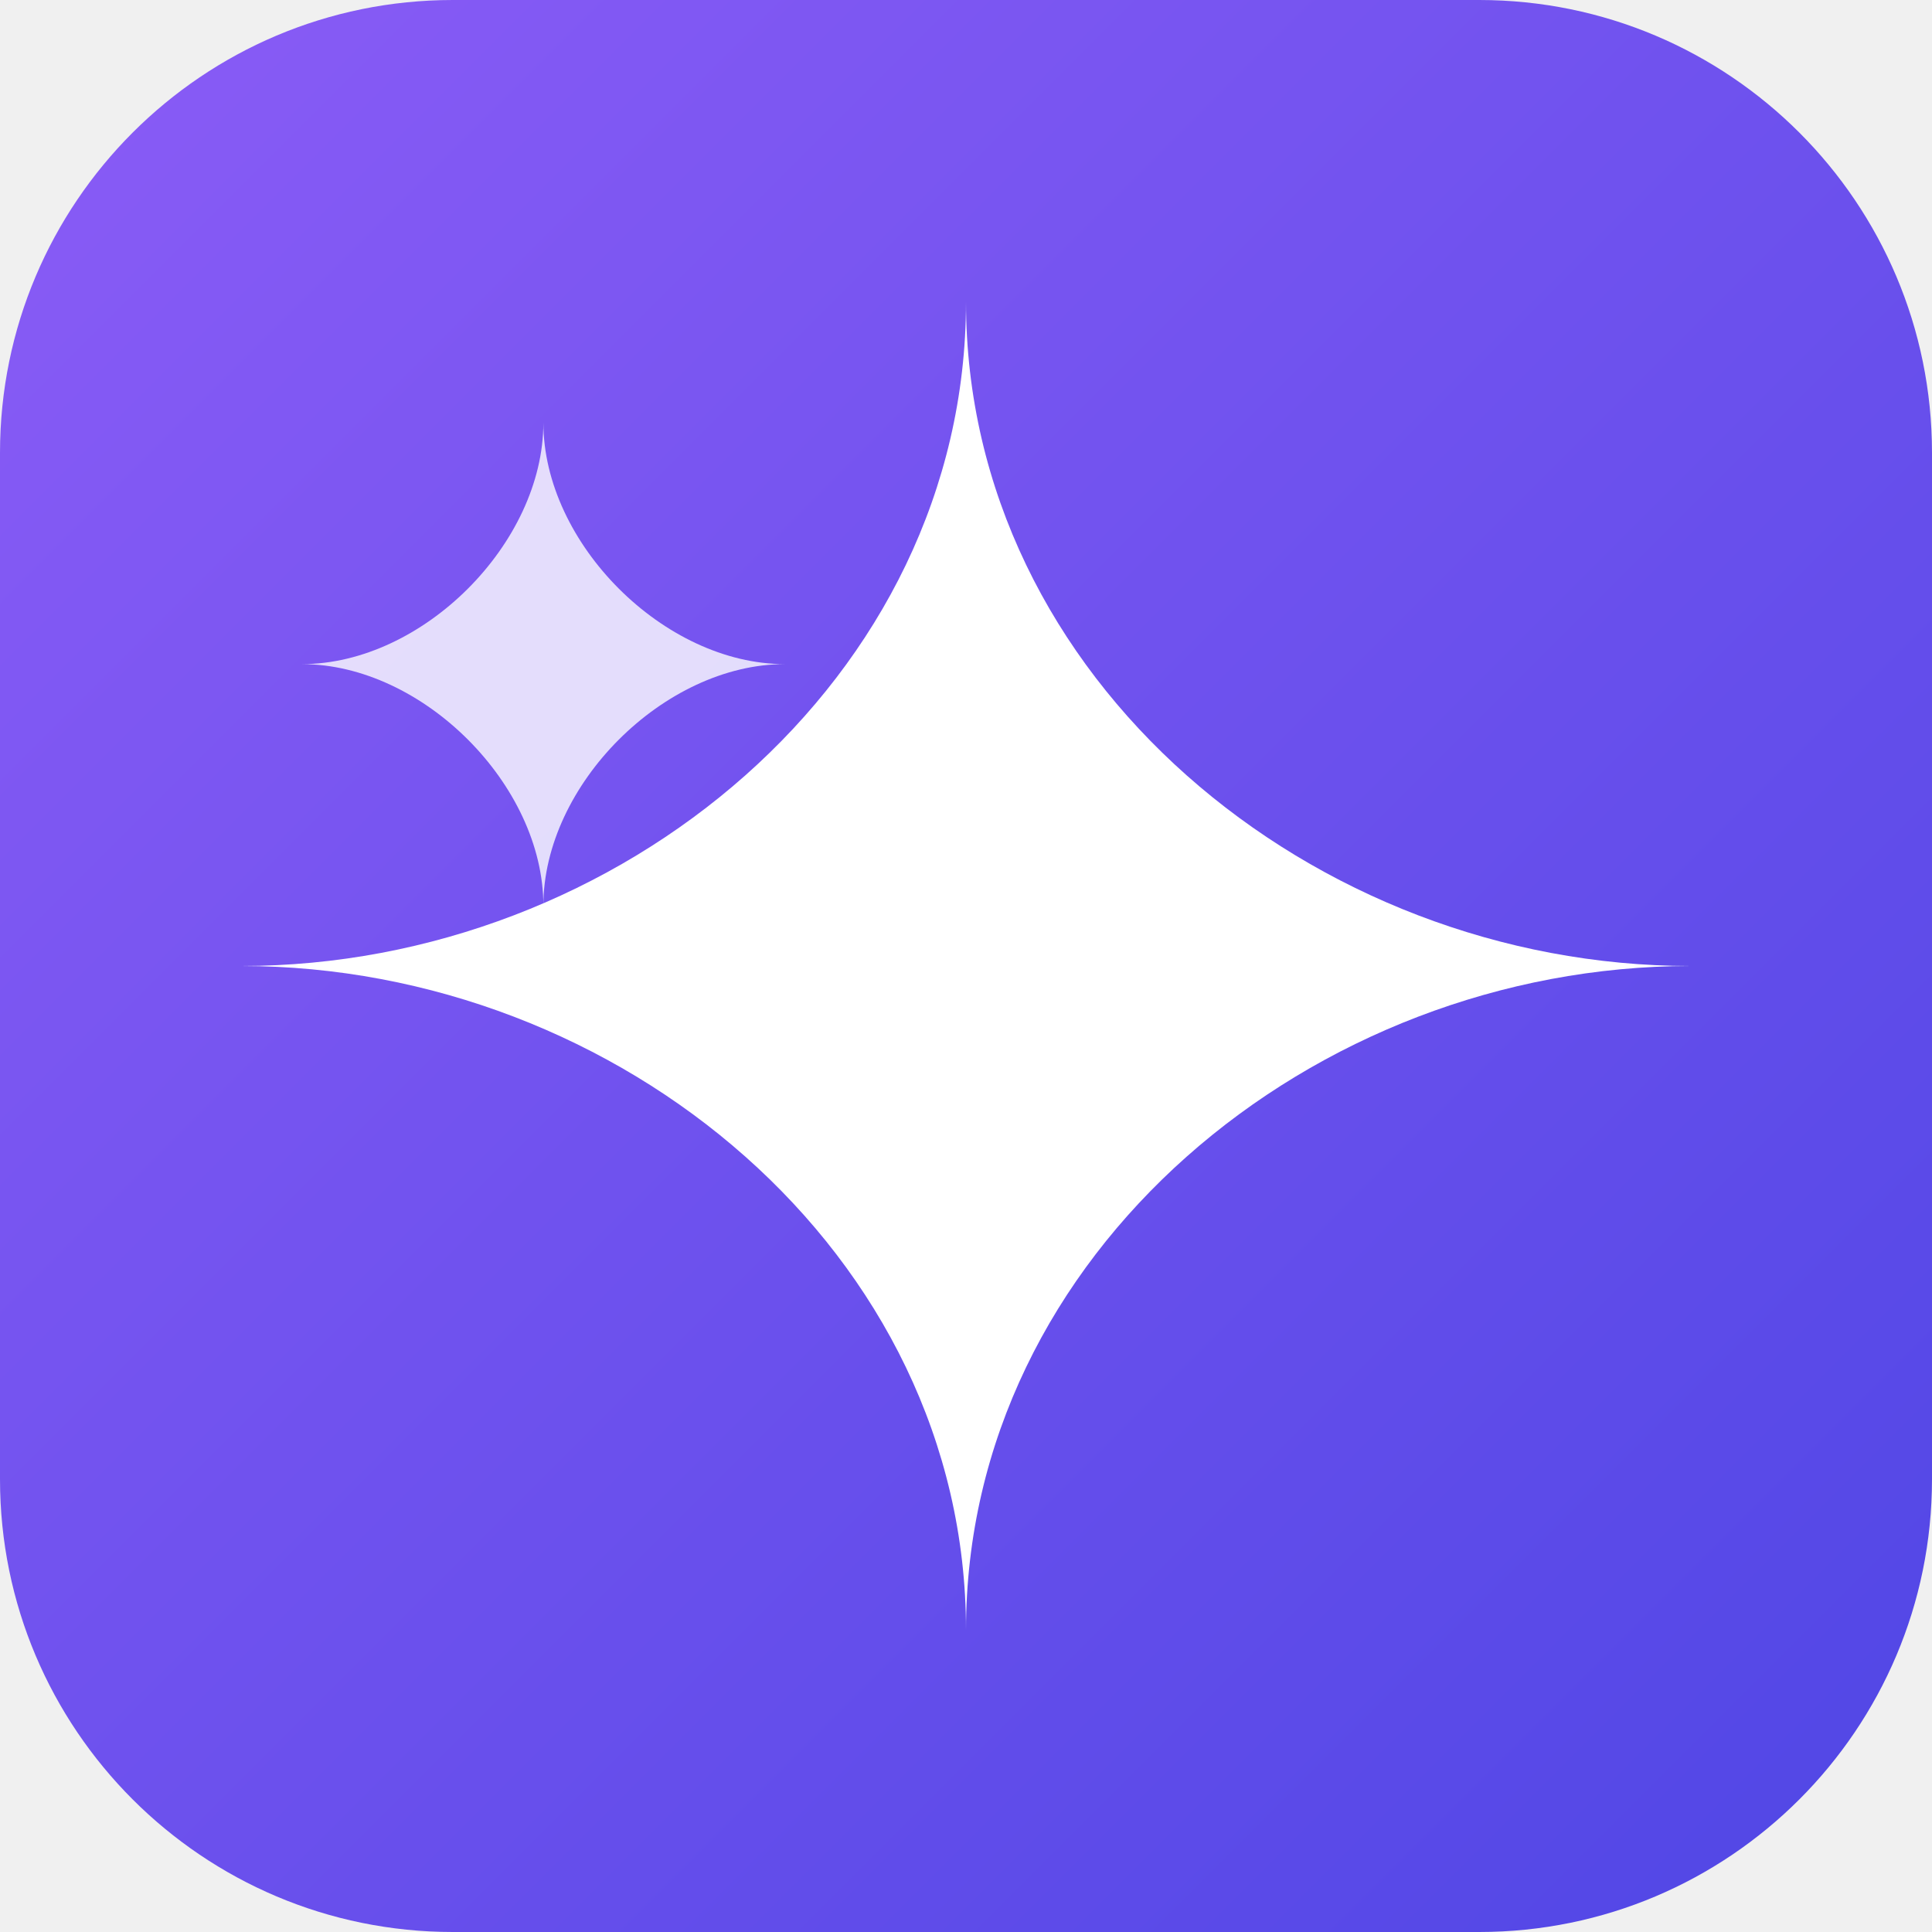
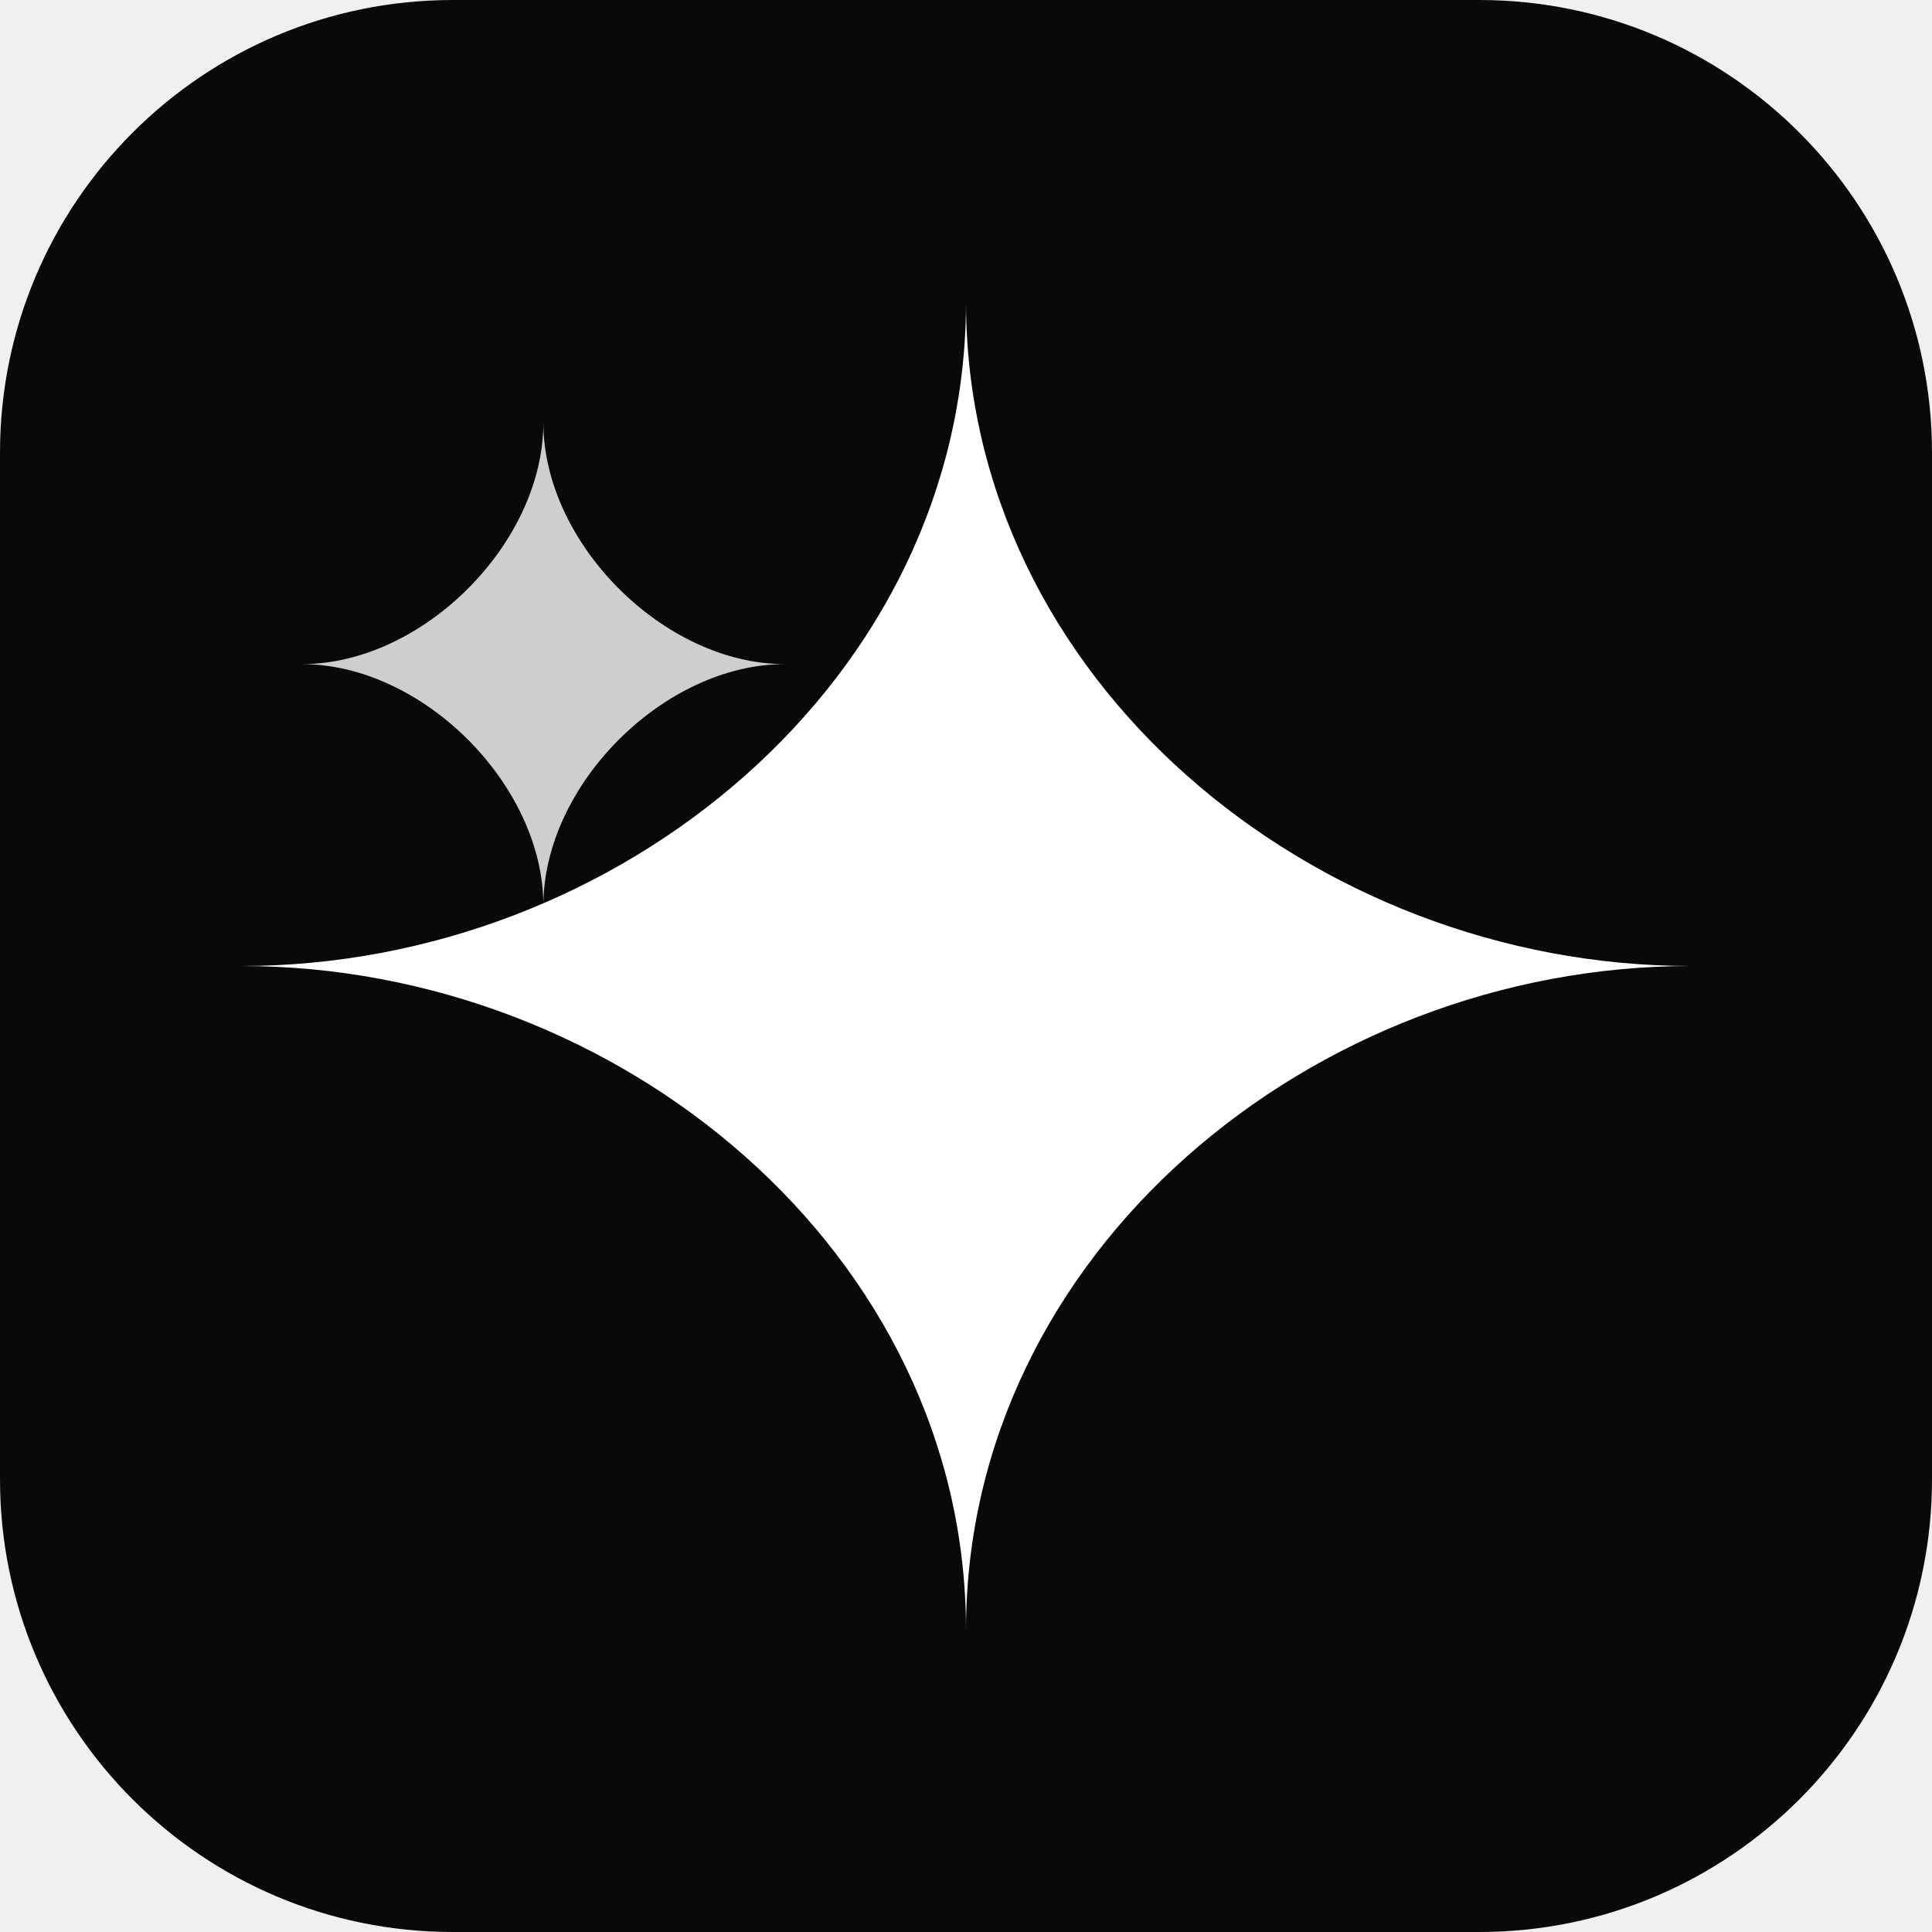
<svg xmlns="http://www.w3.org/2000/svg" viewBox="0 0 512 512">
-   <defs>
-     <linearGradient id="bgGrad" x1="0%" y1="0%" x2="100%" y2="100%">
-       <stop offset="0%" stop-color="#8b5cf6" />
-       <stop offset="100%" stop-color="#4f46e5" />
-     </linearGradient>
-   </defs>
-   <rect width="512" height="512" rx="120" fill="url(#bgGrad)" />
+   <rect width="512" height="512" rx="120" fill="#09090b" />
  <path fill="#ffffff" d="M256,80 C256,180 348,256 448,256 C348,256 256,332 256,432 C256,332 164,256 64,256 C164,256 256,180 256,80 Z" />
  <path fill="#ffffff" opacity="0.8" d="M144,112 C144,144 176,176 208,176 C176,176 144,208 144,240 C144,208 112,176 80,176 C112,176 144,144 144,112 Z" />
</svg>
